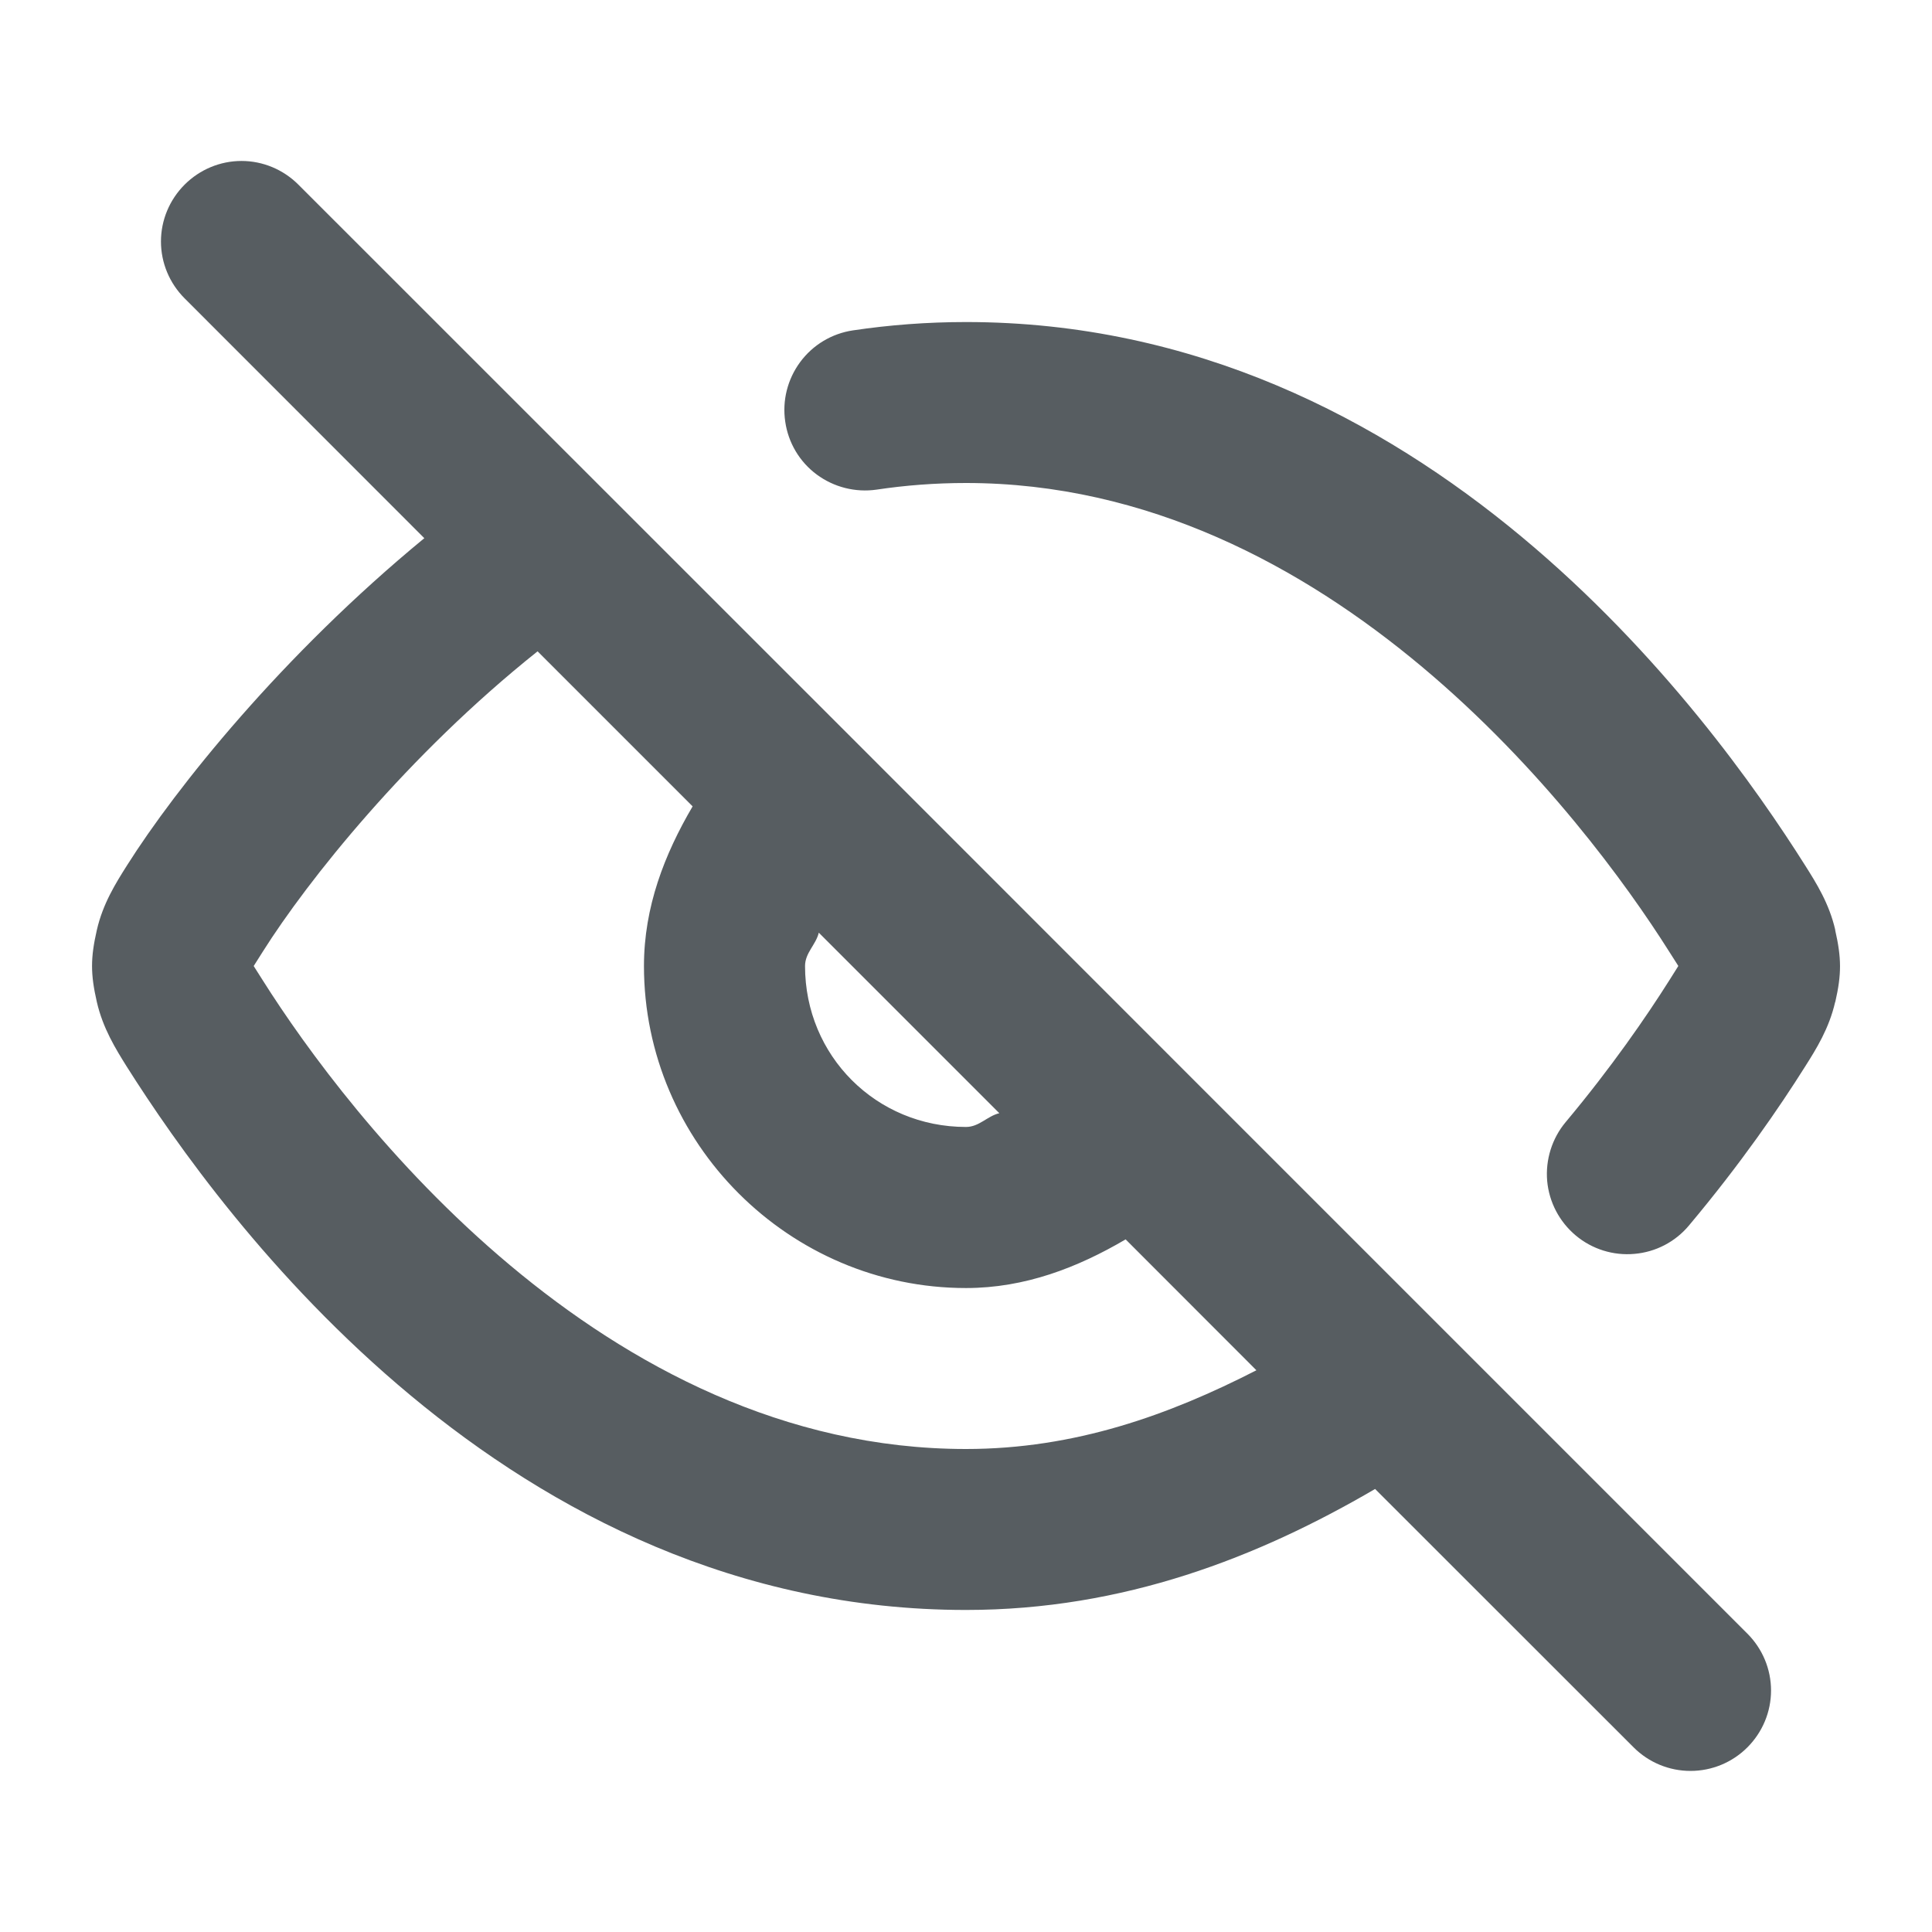
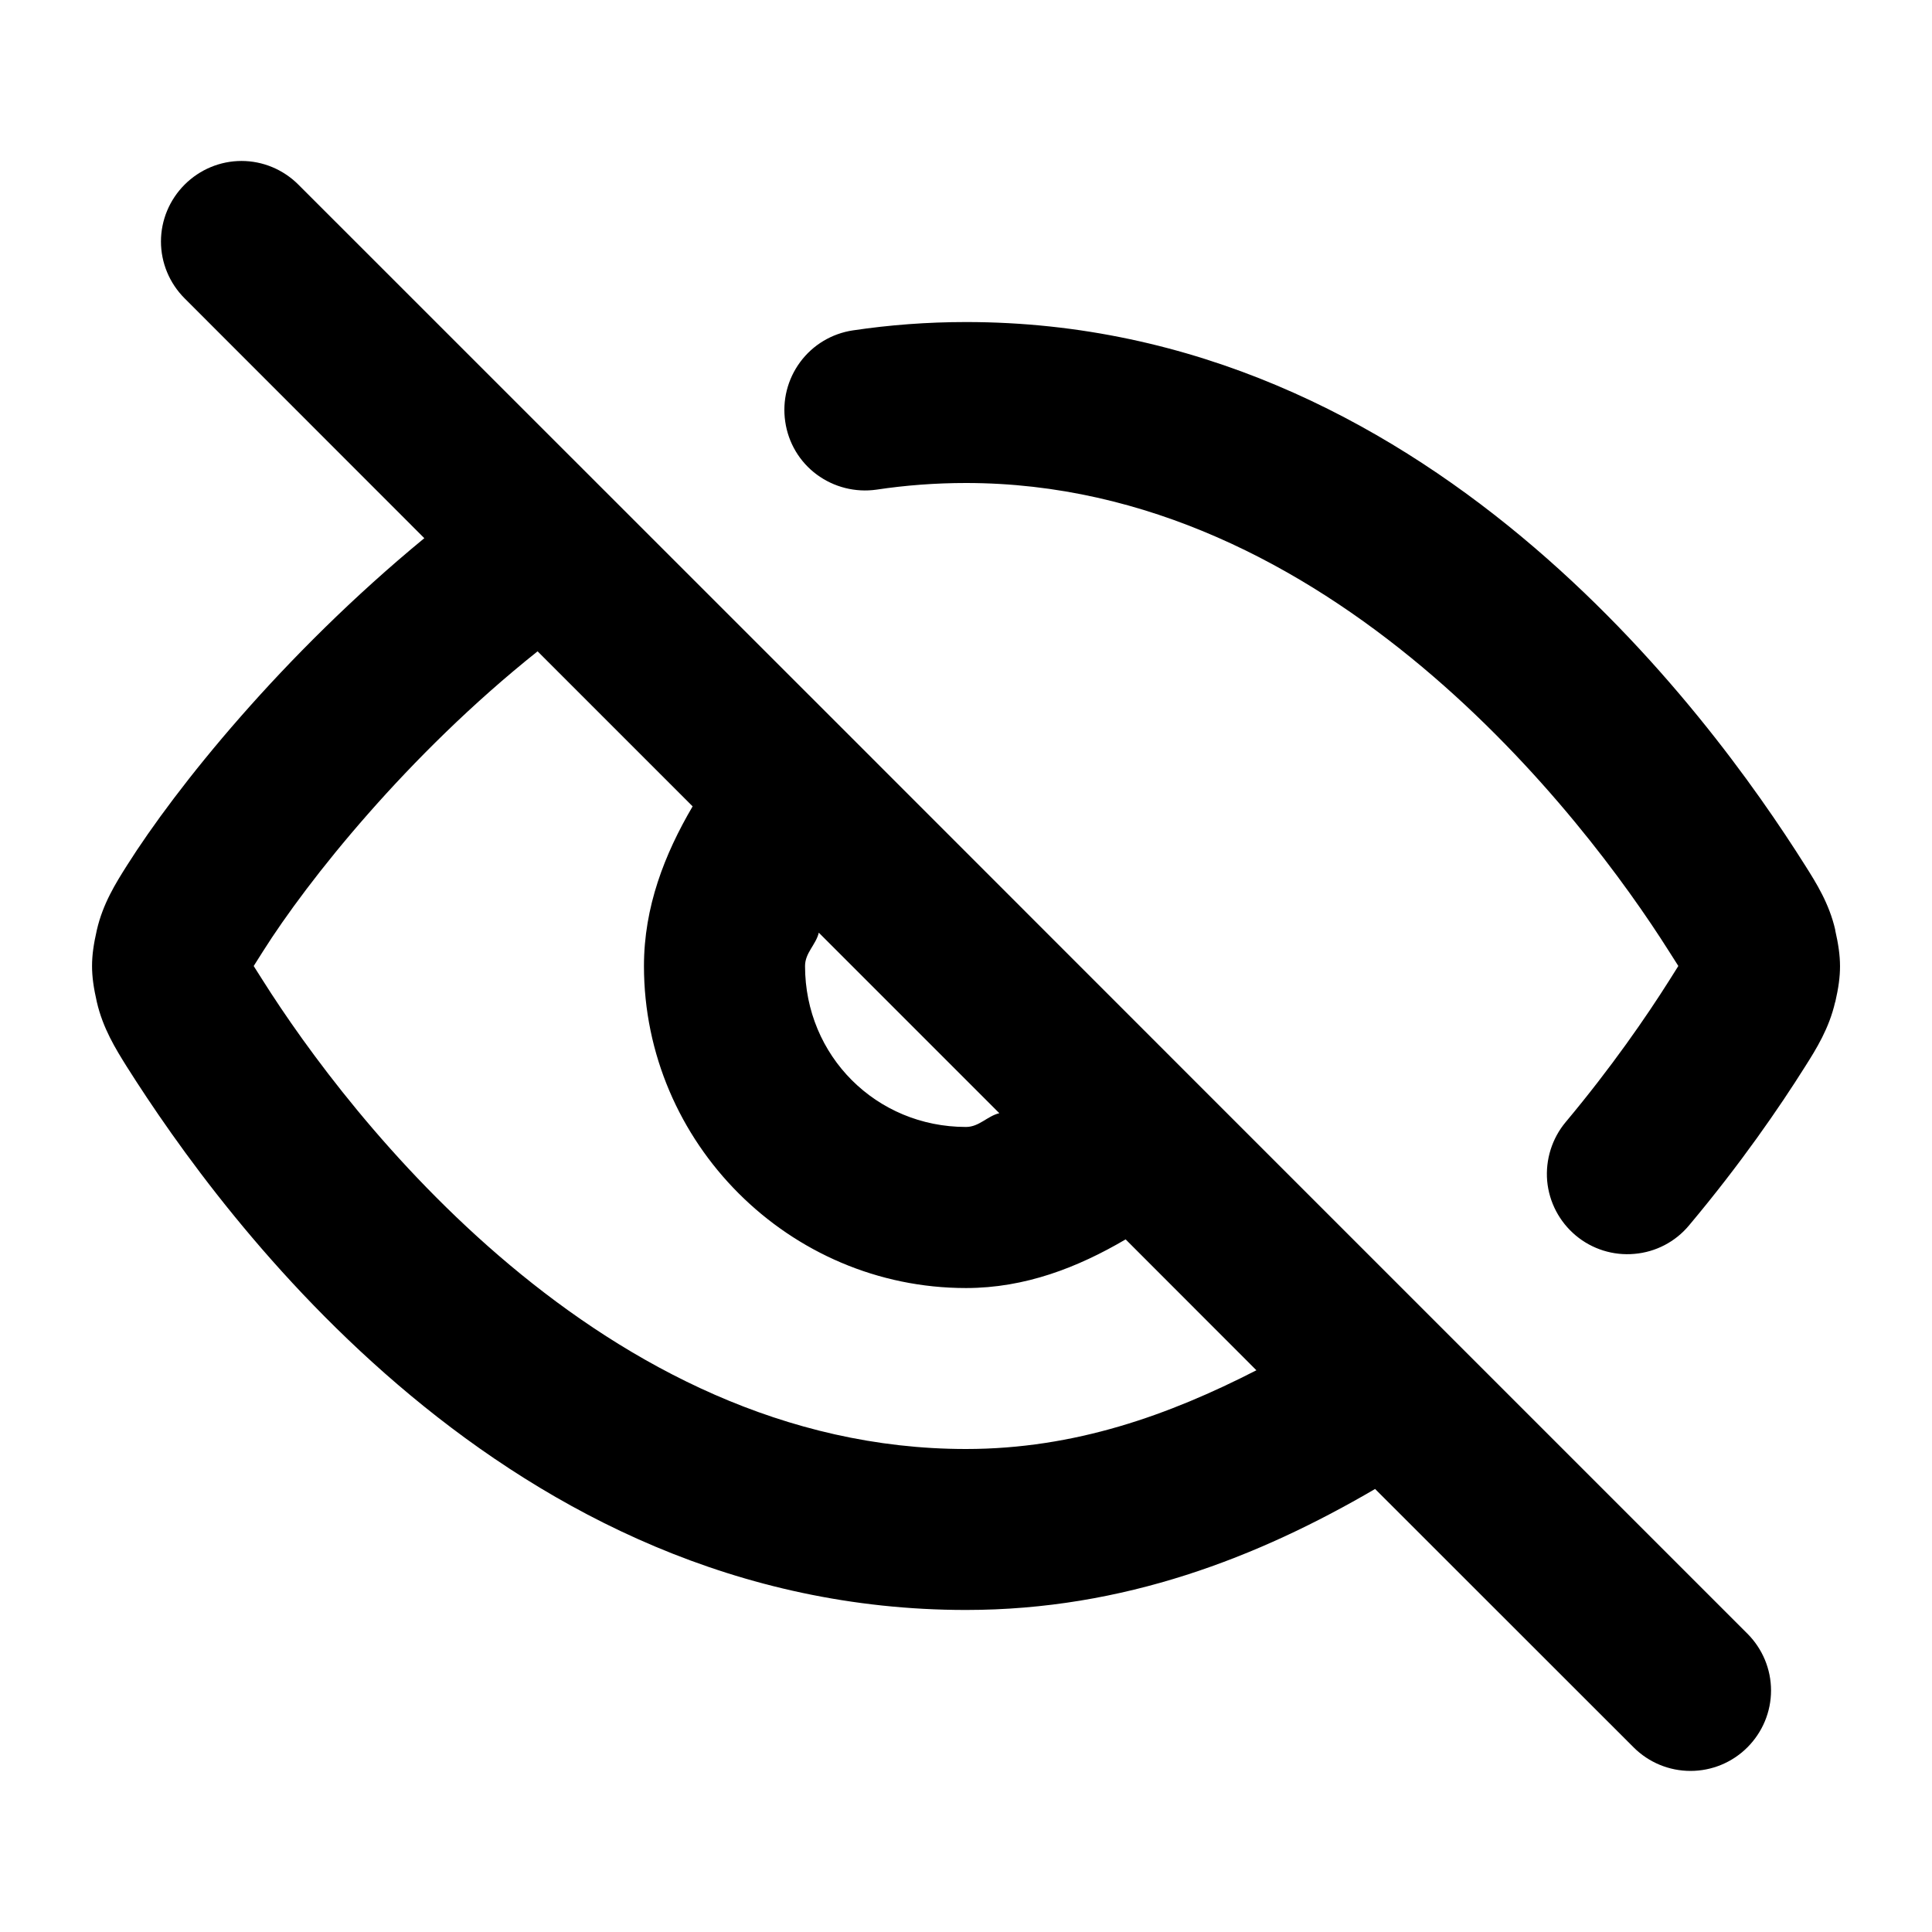
<svg xmlns="http://www.w3.org/2000/svg" width="16" height="16" viewBox="0 0 16 16" fill="none">
  <g id="user 2">
-     <path id="Vector" d="M2 1.333C1.823 1.333 1.654 1.404 1.529 1.529C1.404 1.654 1.333 1.823 1.333 2C1.333 2.177 1.404 2.346 1.529 2.471L3.514 4.457C2.333 5.429 1.455 6.528 1.051 7.168C0.96 7.312 0.852 7.483 0.802 7.702C0.749 7.934 0.749 8.066 0.802 8.298C0.852 8.516 0.959 8.688 1.049 8.832C1.848 10.096 4.204 13.333 8 13.333C9.309 13.333 10.423 12.895 11.388 12.331L13.529 14.471C13.654 14.596 13.823 14.666 14 14.666C14.177 14.666 14.346 14.596 14.471 14.471C14.596 14.346 14.667 14.177 14.667 14C14.667 13.823 14.596 13.654 14.471 13.529L9.885 8.943L7.057 6.114L2.471 1.529C2.346 1.404 2.177 1.333 2 1.333ZM8 2.667C7.679 2.667 7.366 2.691 7.064 2.736C6.889 2.762 6.732 2.856 6.627 2.998C6.522 3.14 6.477 3.317 6.503 3.492C6.528 3.667 6.622 3.825 6.764 3.93C6.906 4.035 7.084 4.08 7.259 4.055C7.499 4.019 7.745 4 8 4C11.011 4 13.121 6.768 13.823 7.88C13.914 8.024 13.898 7.996 13.898 8C13.898 8.003 13.914 7.976 13.823 8.121C13.636 8.417 13.346 8.839 12.966 9.293C12.853 9.428 12.798 9.604 12.813 9.78C12.829 9.956 12.914 10.118 13.05 10.232C13.185 10.345 13.36 10.4 13.536 10.384C13.712 10.369 13.875 10.284 13.988 10.148C14.416 9.638 14.737 9.17 14.949 8.833C15.041 8.688 15.148 8.517 15.198 8.298C15.198 8.298 15.199 8.298 15.199 8.298C15.252 8.066 15.251 7.935 15.198 7.702H15.199C15.149 7.483 15.041 7.312 14.95 7.168C14.152 5.904 11.796 2.667 8 2.667ZM4.452 5.394L5.736 6.678C5.503 7.075 5.333 7.511 5.333 8C5.333 9.465 6.535 10.667 8 10.667C8.489 10.667 8.925 10.497 9.322 10.264L10.405 11.348C9.683 11.718 8.902 12 8 12C4.989 12 2.879 9.232 2.177 8.12C2.086 7.976 2.102 8.003 2.102 8C2.102 7.997 2.086 8.025 2.177 7.88C2.546 7.295 3.374 6.253 4.452 5.394ZM6.781 7.724L8.276 9.219C8.176 9.243 8.109 9.333 8 9.333C7.256 9.333 6.667 8.744 6.667 8C6.667 7.891 6.757 7.824 6.781 7.724Z" fill="#575D61" />
+     <path id="Vector" d="M2 1.333C1.823 1.333 1.654 1.404 1.529 1.529C1.404 1.654 1.333 1.823 1.333 2C1.333 2.177 1.404 2.346 1.529 2.471L3.514 4.457C2.333 5.429 1.455 6.528 1.051 7.168C0.96 7.312 0.852 7.483 0.802 7.702C0.749 7.934 0.749 8.066 0.802 8.298C0.852 8.516 0.959 8.688 1.049 8.832C1.848 10.096 4.204 13.333 8 13.333C9.309 13.333 10.423 12.895 11.388 12.331L13.529 14.471C13.654 14.596 13.823 14.666 14 14.666C14.177 14.666 14.346 14.596 14.471 14.471C14.596 14.346 14.667 14.177 14.667 14C14.667 13.823 14.596 13.654 14.471 13.529L9.885 8.943L7.057 6.114L2.471 1.529C2.346 1.404 2.177 1.333 2 1.333ZM8 2.667C7.679 2.667 7.366 2.691 7.064 2.736C6.889 2.762 6.732 2.856 6.627 2.998C6.522 3.14 6.477 3.317 6.503 3.492C6.528 3.667 6.622 3.825 6.764 3.93C6.906 4.035 7.084 4.08 7.259 4.055C7.499 4.019 7.745 4 8 4C11.011 4 13.121 6.768 13.823 7.88C13.914 8.024 13.898 7.996 13.898 8C13.898 8.003 13.914 7.976 13.823 8.121C13.636 8.417 13.346 8.839 12.966 9.293C12.853 9.428 12.798 9.604 12.813 9.78C12.829 9.956 12.914 10.118 13.05 10.232C13.185 10.345 13.36 10.4 13.536 10.384C13.712 10.369 13.875 10.284 13.988 10.148C14.416 9.638 14.737 9.17 14.949 8.833C15.041 8.688 15.148 8.517 15.198 8.298C15.198 8.298 15.199 8.298 15.199 8.298C15.252 8.066 15.251 7.935 15.198 7.702H15.199C15.149 7.483 15.041 7.312 14.95 7.168C14.152 5.904 11.796 2.667 8 2.667ZM4.452 5.394L5.736 6.678C5.503 7.075 5.333 7.511 5.333 8C5.333 9.465 6.535 10.667 8 10.667C8.489 10.667 8.925 10.497 9.322 10.264L10.405 11.348C9.683 11.718 8.902 12 8 12C4.989 12 2.879 9.232 2.177 8.12C2.086 7.976 2.102 8.003 2.102 8C2.102 7.997 2.086 8.025 2.177 7.88C2.546 7.295 3.374 6.253 4.452 5.394ZM6.781 7.724L8.276 9.219C8.176 9.243 8.109 9.333 8 9.333C7.256 9.333 6.667 8.744 6.667 8C6.667 7.891 6.757 7.824 6.781 7.724Z" fill="currentColor" />
  </g>
</svg>
